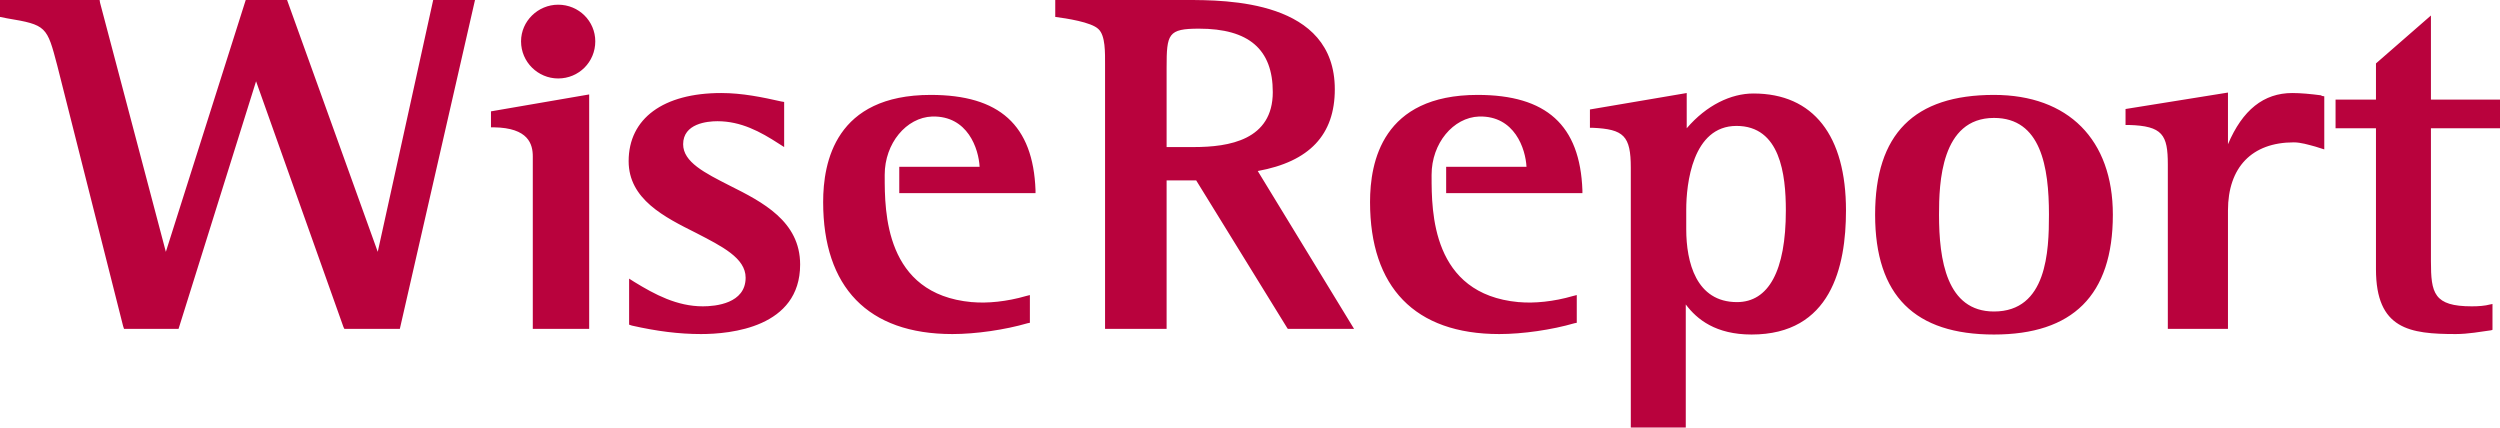
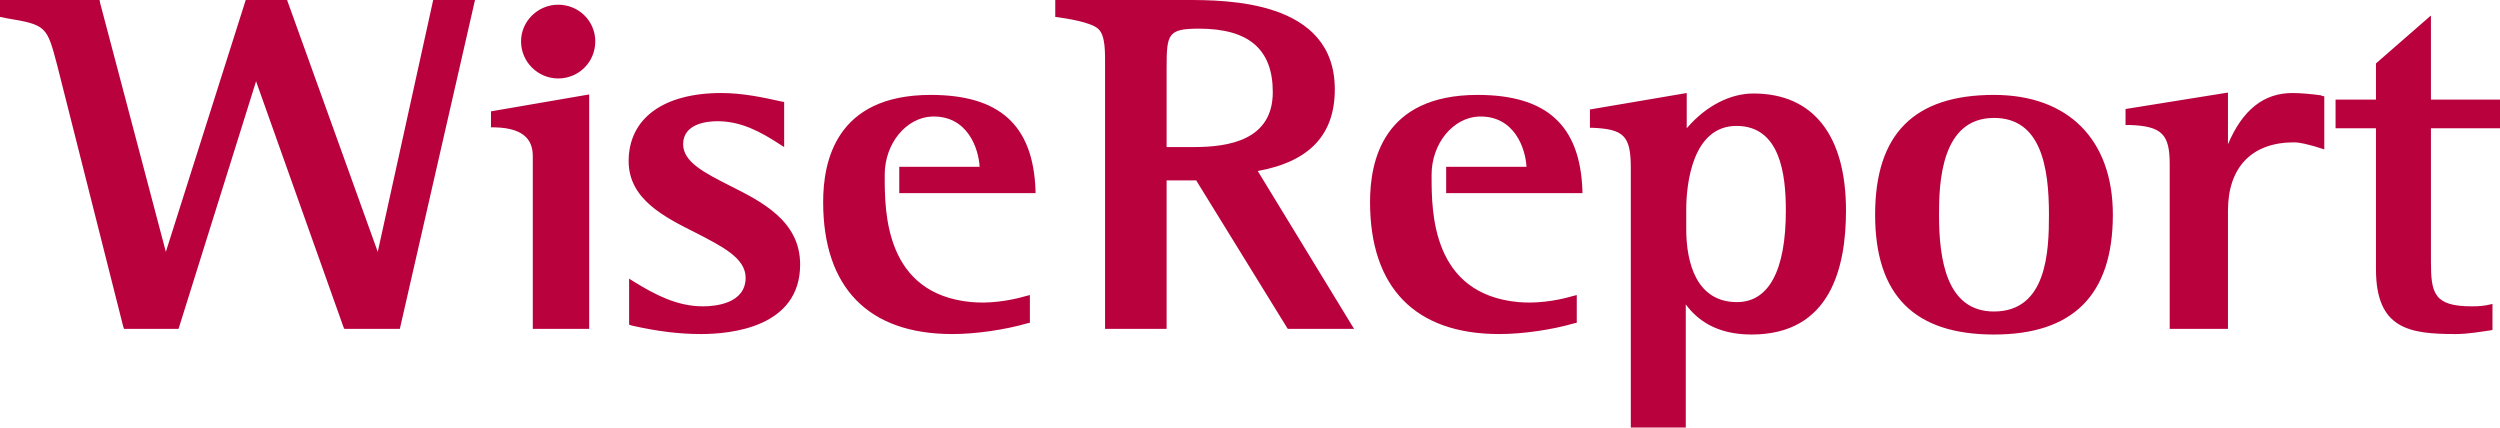
<svg xmlns="http://www.w3.org/2000/svg" width="212.84" height="36.4" viewBox="26 -700 5321 910">
-   <path fill="#B9023D" d="M830 -164 637 -700H549L379 -164L239 -694L238 -700H26V-664L41 -661C125 -647 126 -644 148 -560L288 -6L290 0H406L571 -527L757 -4L759 0H877L1037 -700H948L830 -164ZM1071 -429H1077C1151 -428 1160 -393 1160 -367V0H1280V-499L1071 -463V-429ZM1214 -690C1171 -690 1135 -655 1135 -612C1135 -568 1171 -533 1214 -533C1258 -533 1293 -568 1293 -612C1293 -655 1258 -690 1214 -690ZM1579 -305C1526 -332 1480 -355 1480 -393C1480 -437 1531 -442 1553 -442C1603 -442 1644 -420 1684 -394L1695 -387V-483L1689 -484C1649 -493 1606 -502 1561 -502C1438 -502 1364 -448 1364 -357C1364 -276 1440 -238 1508 -204C1562 -176 1613 -151 1613 -109C1613 -54 1549 -48 1522 -48C1467 -48 1420 -73 1376 -100L1365 -107V-9L1371 -7C1424 5 1471 11 1518 11C1581 11 1729 -3 1729 -137C1729 -229 1649 -270 1579 -305ZM2094 -57C1909 -74 1909 -250 1909 -325V-328C1909 -395 1955 -450 2010 -452C2086 -454 2109 -383 2111 -345H1940V-289H2230V-295C2225 -434 2153 -498 2007 -498C1804 -498 1778 -355 1778 -270C1778 -89 1873 11 2053 11C2103 11 2165 2 2213 -12L2218 -13V-72L2210 -70C2169 -58 2127 -54 2095 -57H2094ZM2550 -700H2272V-664C2295 -661 2349 -653 2364 -638C2379 -624 2378 -588 2378 -562V-470V0H2509V-316H2572L2765 -3L2767 0H2908L2703 -336C2813 -356 2867 -413 2867 -510C2867 -700 2637 -700 2550 -700ZM2735 -504C2735 -402 2642 -387 2567 -387H2509V-556C2509 -628 2512 -639 2578 -639C2684 -639 2735 -595 2735 -504ZM3258 -57C3073 -74 3073 -250 3073 -325V-328C3073 -395 3119 -450 3174 -452C3250 -454 3273 -383 3275 -345H3104V-289H3394V-295C3389 -434 3317 -498 3171 -498C2968 -498 2942 -355 2942 -270C2942 -89 3037 11 3217 11C3267 11 3329 2 3377 -12L3382 -13V-72L3374 -70C3333 -58 3291 -54 3259 -57H3258ZM3758 -501C3710 -501 3658 -476 3616 -427V-502L3410 -467V-428H3416C3482 -425 3497 -411 3497 -343V210H3614V-52C3638 -20 3678 12 3754 12C3923 12 3955 -132 3955 -252C3955 -411 3886 -501 3758 -501ZM3827 -252C3827 -123 3790 -57 3723 -57C3636 -57 3615 -142 3615 -212V-254C3615 -308 3628 -432 3722 -432C3815 -432 3827 -329 3827 -252ZM4270 -498C4100 -498 4017 -415 4017 -243C4017 -70 4102 12 4270 12C4437 12 4523 -71 4523 -243C4523 -403 4428 -498 4270 -498ZM4270 -449C4370 -449 4387 -345 4387 -243C4387 -166 4383 -37 4270 -37C4169 -37 4153 -147 4153 -243C4153 -310 4157 -449 4270 -449ZM4967 -497C4944 -500 4923 -502 4905 -502C4844 -502 4799 -466 4768 -393V-503L4550 -468V-434H4557C4629 -432 4640 -413 4640 -350V0H4768V-252C4768 -344 4819 -397 4908 -397C4923 -397 4939 -392 4954 -388L4973 -382V-495L4967 -496V-497ZM5200 -667 5083 -565V-488H4997V-427H5083V-127C5083 1 5155 11 5253 11C5279 11 5306 6 5328 3L5331 2V-53L5326 -52C5315 -49 5301 -48 5287 -48C5206 -48 5200 -76 5200 -144V-427H5347V-488H5200V-667Z" />
+   <path fill="#B9023D" d="M830 -164 637 -700H549L379 -164L239 -694L238 -700H26V-664L41 -661C125 -647 126 -644 148 -560L288 -6L290 0H406L571 -527L757 -4L759 0H877L1037 -700H948L830 -164ZM1071 -429H1077C1151 -428 1160 -393 1160 -367V0H1280V-499L1071 -463V-429ZM1214 -690C1171 -690 1135 -655 1135 -612C1135 -568 1171 -533 1214 -533C1258 -533 1293 -568 1293 -612C1293 -655 1258 -690 1214 -690ZM1579 -305C1526 -332 1480 -355 1480 -393C1480 -437 1531 -442 1553 -442C1603 -442 1644 -420 1684 -394L1695 -387V-483L1689 -484C1649 -493 1606 -502 1561 -502C1438 -502 1364 -448 1364 -357C1364 -276 1440 -238 1508 -204C1562 -176 1613 -151 1613 -109C1613 -54 1549 -48 1522 -48C1467 -48 1420 -73 1376 -100L1365 -107V-9L1371 -7C1424 5 1471 11 1518 11C1581 11 1729 -3 1729 -137C1729 -229 1649 -270 1579 -305ZM2094 -57C1909 -74 1909 -250 1909 -325V-328C1909 -395 1955 -450 2010 -452C2086 -454 2109 -383 2111 -345H1940V-289H2230V-295C2225 -434 2153 -498 2007 -498C1804 -498 1778 -355 1778 -270C1778 -89 1873 11 2053 11C2103 11 2165 2 2213 -12L2218 -13V-72L2210 -70C2169 -58 2127 -54 2095 -57H2094ZM2550 -700H2272V-664C2295 -661 2349 -653 2364 -638C2379 -624 2378 -588 2378 -562V-470V0H2509V-316H2572L2765 -3L2767 0H2908L2703 -336C2813 -356 2867 -413 2867 -510C2867 -700 2637 -700 2550 -700ZM2735 -504C2735 -402 2642 -387 2567 -387H2509V-556C2509 -628 2512 -639 2578 -639C2684 -639 2735 -595 2735 -504ZM3258 -57C3073 -74 3073 -250 3073 -325V-328C3073 -395 3119 -450 3174 -452C3250 -454 3273 -383 3275 -345H3104V-289H3394V-295C3389 -434 3317 -498 3171 -498C2968 -498 2942 -355 2942 -270C2942 -89 3037 11 3217 11C3267 11 3329 2 3377 -12L3382 -13V-72L3374 -70C3333 -58 3291 -54 3259 -57H3258ZM3758 -501C3710 -501 3658 -476 3616 -427V-502L3410 -467V-428H3416C3482 -425 3497 -411 3497 -343V210H3614V-52C3638 -20 3678 12 3754 12C3923 12 3955 -132 3955 -252C3955 -411 3886 -501 3758 -501ZM3827 -252C3827 -123 3790 -57 3723 -57C3636 -57 3615 -142 3615 -212V-254C3615 -308 3628 -432 3722 -432C3815 -432 3827 -329 3827 -252ZM4270 -498C4100 -498 4017 -415 4017 -243C4017 -70 4102 12 4270 12C4437 12 4523 -71 4523 -243C4523 -403 4428 -498 4270 -498ZM4270 -449C4370 -449 4387 -345 4387 -243C4387 -166 4383 -37 4270 -37C4169 -37 4153 -147 4153 -243C4153 -310 4157 -449 4270 -449ZM4967 -497C4944 -500 4923 -502 4905 -502C4844 -502 4799 -466 4768 -393V-503L4550 -468V-434H4557C4629 -432 4644 -413 4644 -350V0H4768V-252C4768 -344 4819 -397 4908 -397C4923 -397 4939 -392 4954 -388L4973 -382V-495L4967 -496V-497ZM5200 -667 5083 -565V-488H4997V-427H5083V-127C5083 1 5155 11 5253 11C5279 11 5306 6 5328 3L5331 2V-53L5326 -52C5315 -49 5301 -48 5287 -48C5206 -48 5200 -76 5200 -144V-427H5347V-488H5200V-667Z" />
</svg>
